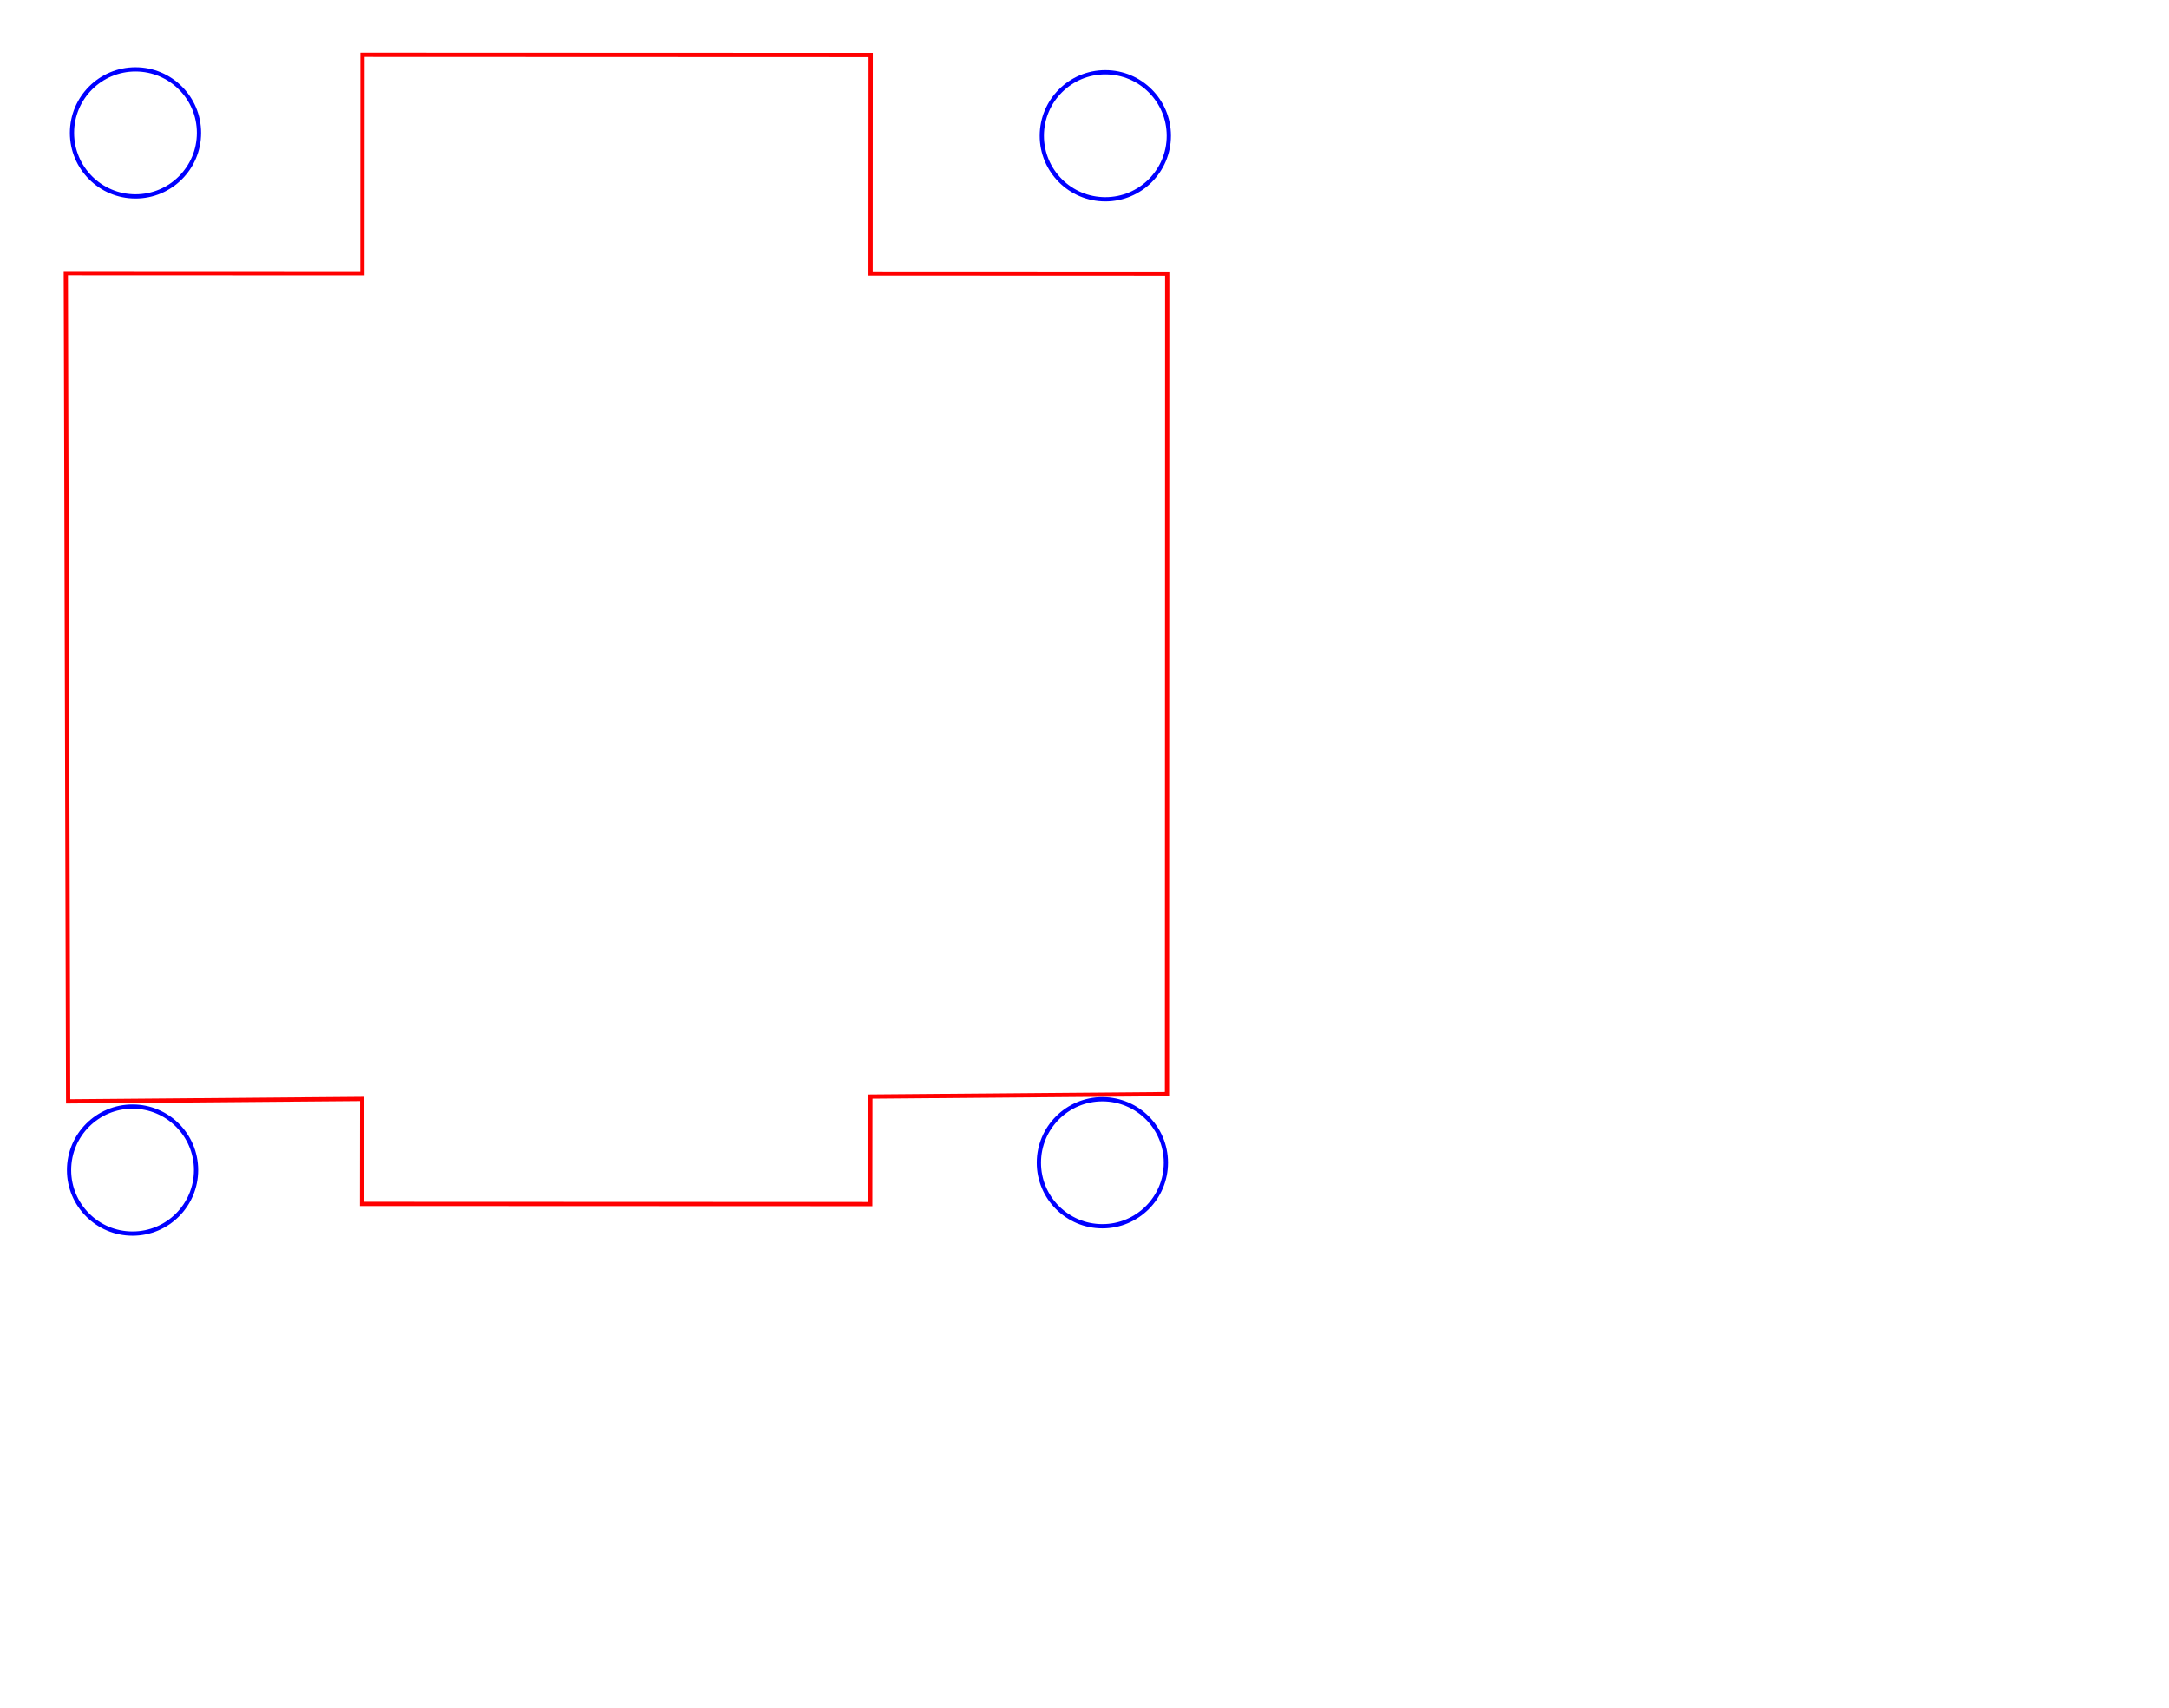
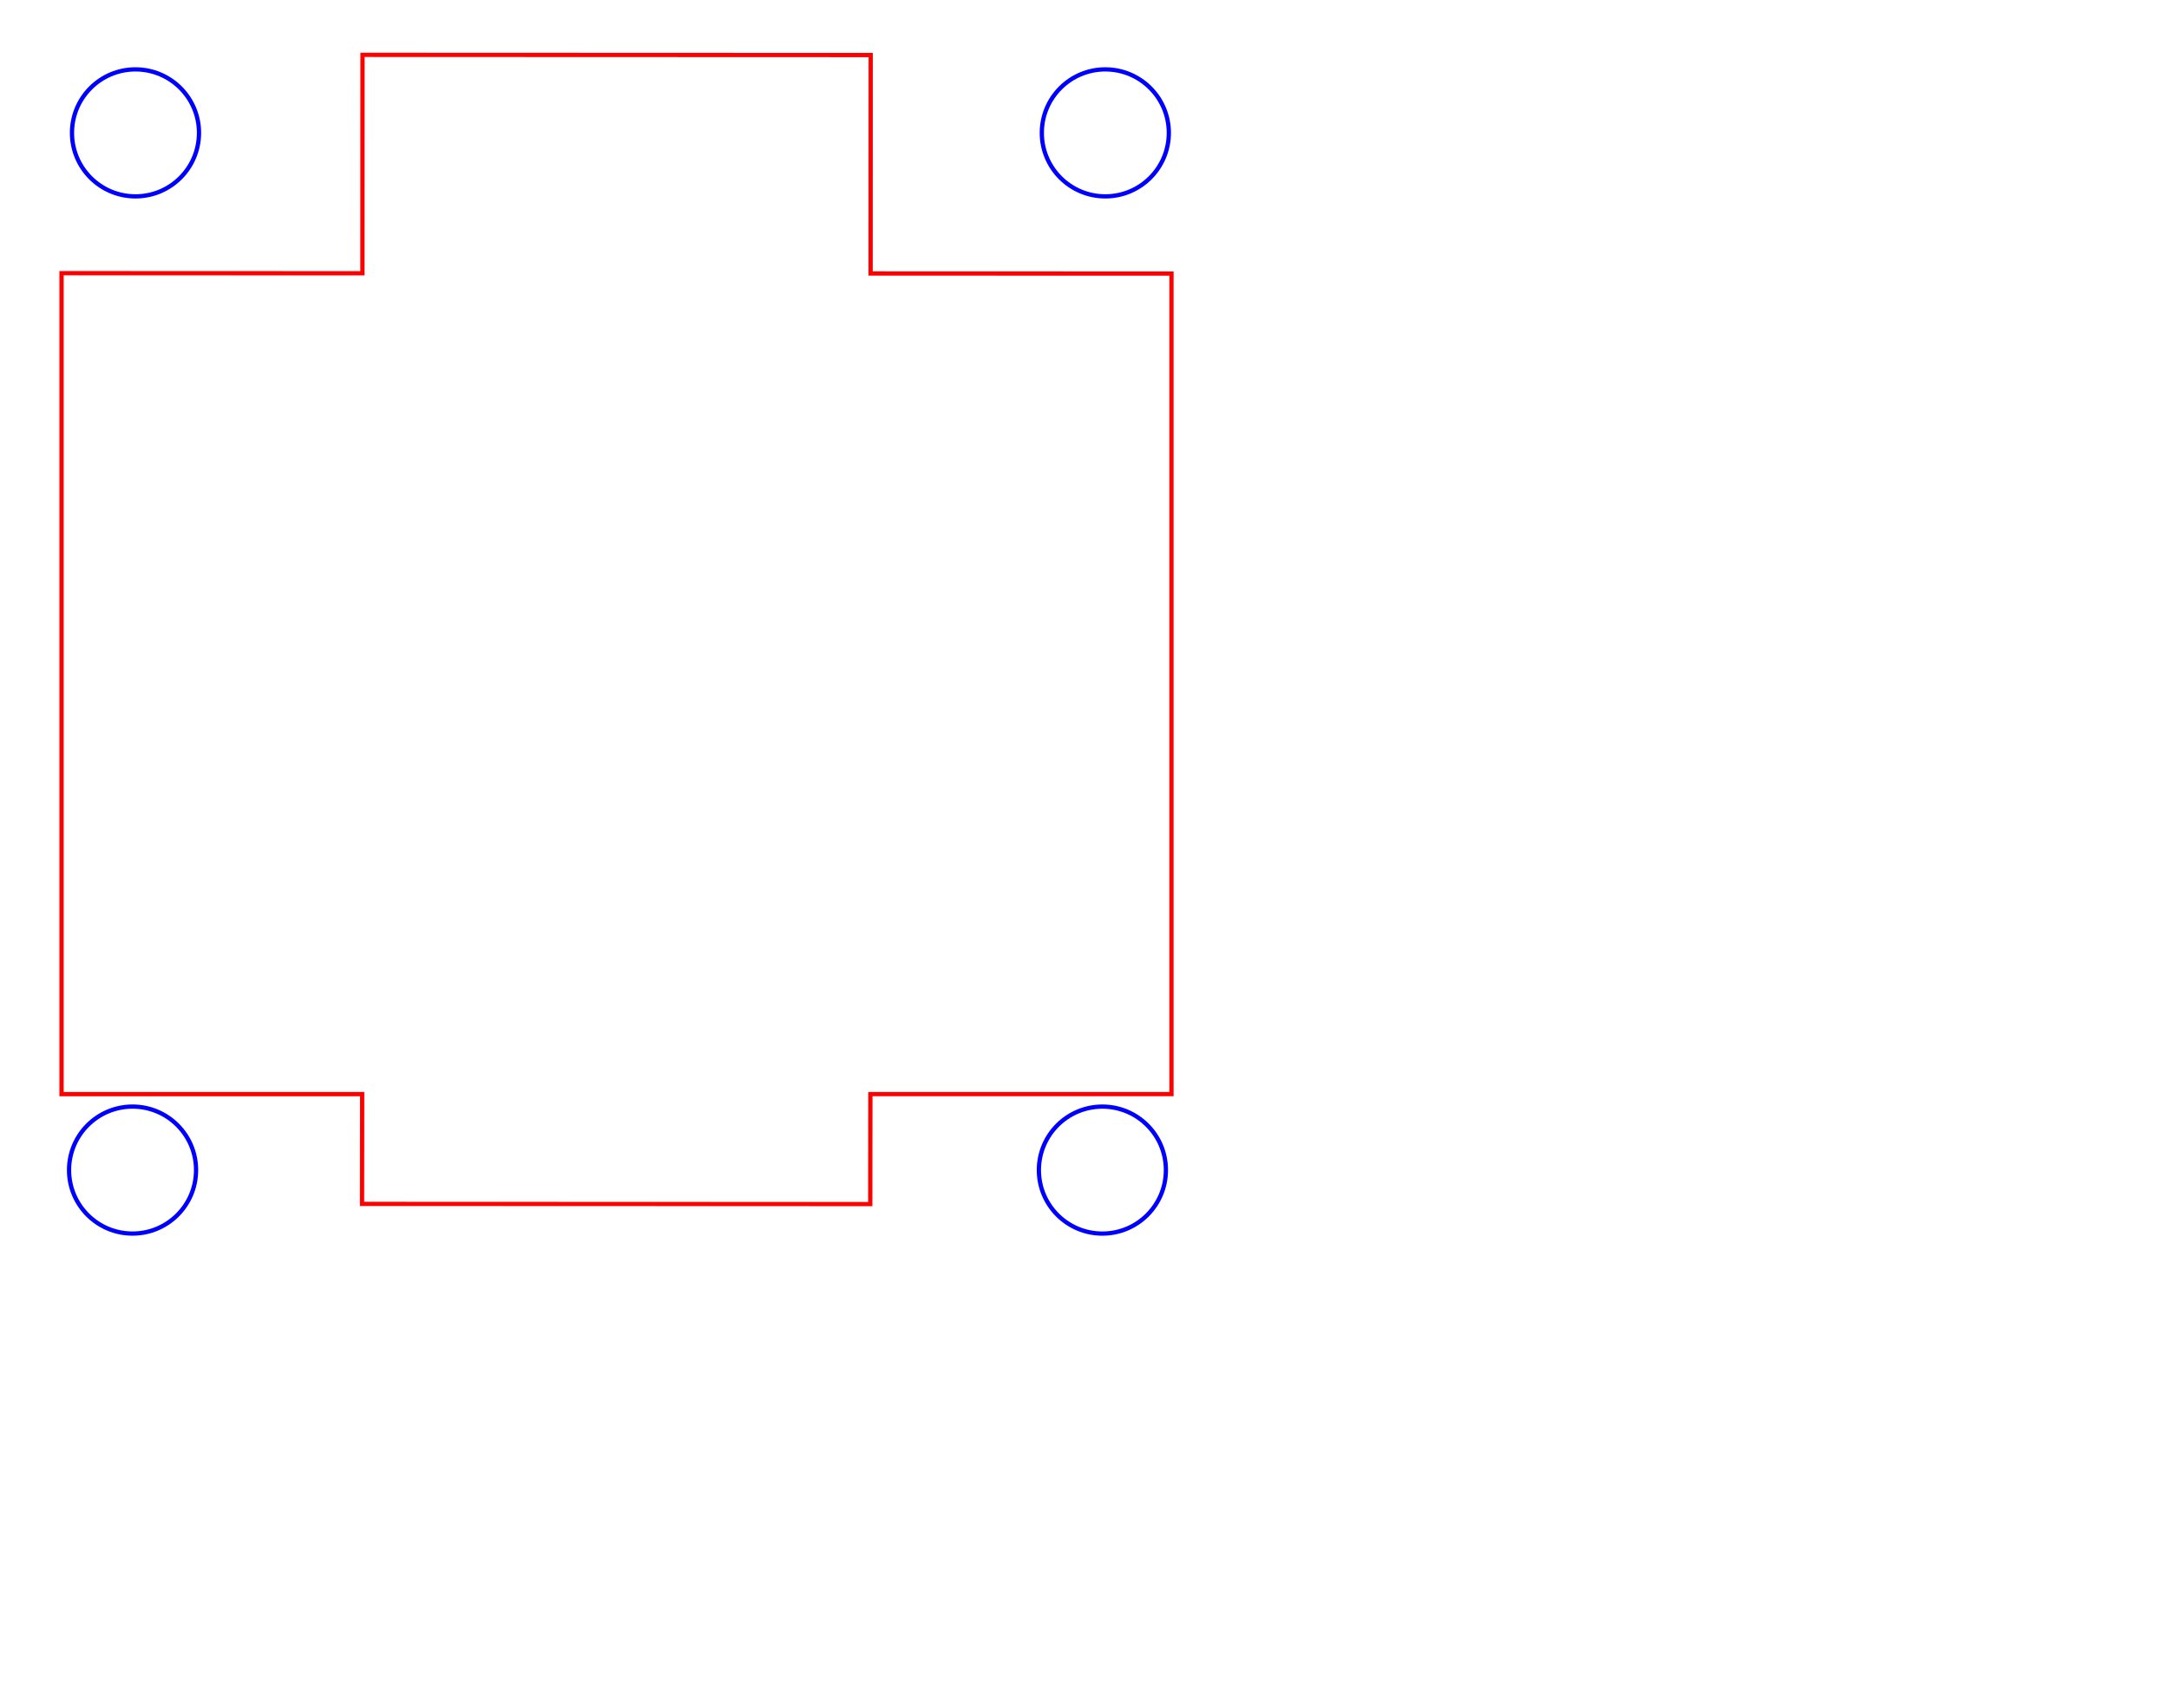
<svg xmlns="http://www.w3.org/2000/svg" version="1.1" viewBox="0 0 193 152" data-name="Layer 1" id="Layer_1">
  <defs id="defs16" />
-   <path id="polygon2" d="M 76.194,32.246 56.344,32.418 56.35,87.34 H 76.2 v 14.62 l 34.01,0 0,-14.62 19.85,0 L 129.883,31.904 110.204,32.075 110.21,25.05 H 76.2 Z" style="fill:none;stroke:#ff0000;stroke-width:0.284;stroke-miterlimit:7;stroke-dasharray:none;stroke-opacity:1" transform="matrix(-1.329603,-5.1076238e-4,5.1076238e-4,-1.329603,178.7397,140.5054)" />
-   <circle cx="-98.358" cy="-12.045" r="5.651" stroke-miterlimit="10" id="circle4" style="fill:none;stroke:#0000ff;stroke-width:0.378;stroke-miterlimit:7;stroke-dasharray:none;stroke-opacity:1" transform="rotate(-179.978)" />
+   <path id="polygon2" d="m 76.194,32.41 -20.15,0.008 0.021,54.923 L 76.2,87.34 v 14.62 l 34.01,0 0,-14.62 20.136,-1.1e-4 -0.021,-54.951 -20.12,0.008 0.006,-7.347 H 76.2 Z" style="fill:none;stroke:#ff0000;stroke-width:0.284;stroke-miterlimit:7;stroke-dasharray:none;stroke-opacity:1" transform="matrix(-1.329603,-5.1076238e-4,5.1076238e-4,-1.329603,178.7397,140.5054)" />
+   <circle cx="-98.358" cy="-11.788" r="5.651" stroke-miterlimit="10" id="circle4" style="fill:none;stroke:#0000ff;stroke-width:0.378;stroke-miterlimit:7;stroke-dasharray:none;stroke-opacity:1" transform="rotate(-179.978)" />
  <circle cx="-12.061" cy="-11.821" r="5.651" stroke-miterlimit="10" id="circle6" style="fill:none;stroke:#0000ff;stroke-width:0.378;stroke-miterlimit:7;stroke-dasharray:none;stroke-opacity:1" transform="rotate(-179.978)" />
-   <circle cx="-98.132" cy="-103.442" r="5.651" stroke-miterlimit="10" id="circle8" style="fill:none;stroke:#0000ff;stroke-width:0.378;stroke-miterlimit:7;stroke-dasharray:none;stroke-opacity:1" transform="rotate(-179.978)" />
+   <circle cx="-98.132" cy="-104.097" r="5.651" stroke-miterlimit="10" id="circle8" style="fill:none;stroke:#0000ff;stroke-width:0.378;stroke-miterlimit:7;stroke-dasharray:none;stroke-opacity:1" transform="rotate(-179.978)" />
  <circle cx="-11.835" cy="-104.129" r="5.651" stroke-miterlimit="10" id="circle10" style="fill:none;stroke:#0000ff;stroke-width:0.378;stroke-miterlimit:7;stroke-dasharray:none;stroke-opacity:1" transform="rotate(-179.978)" />
</svg>
